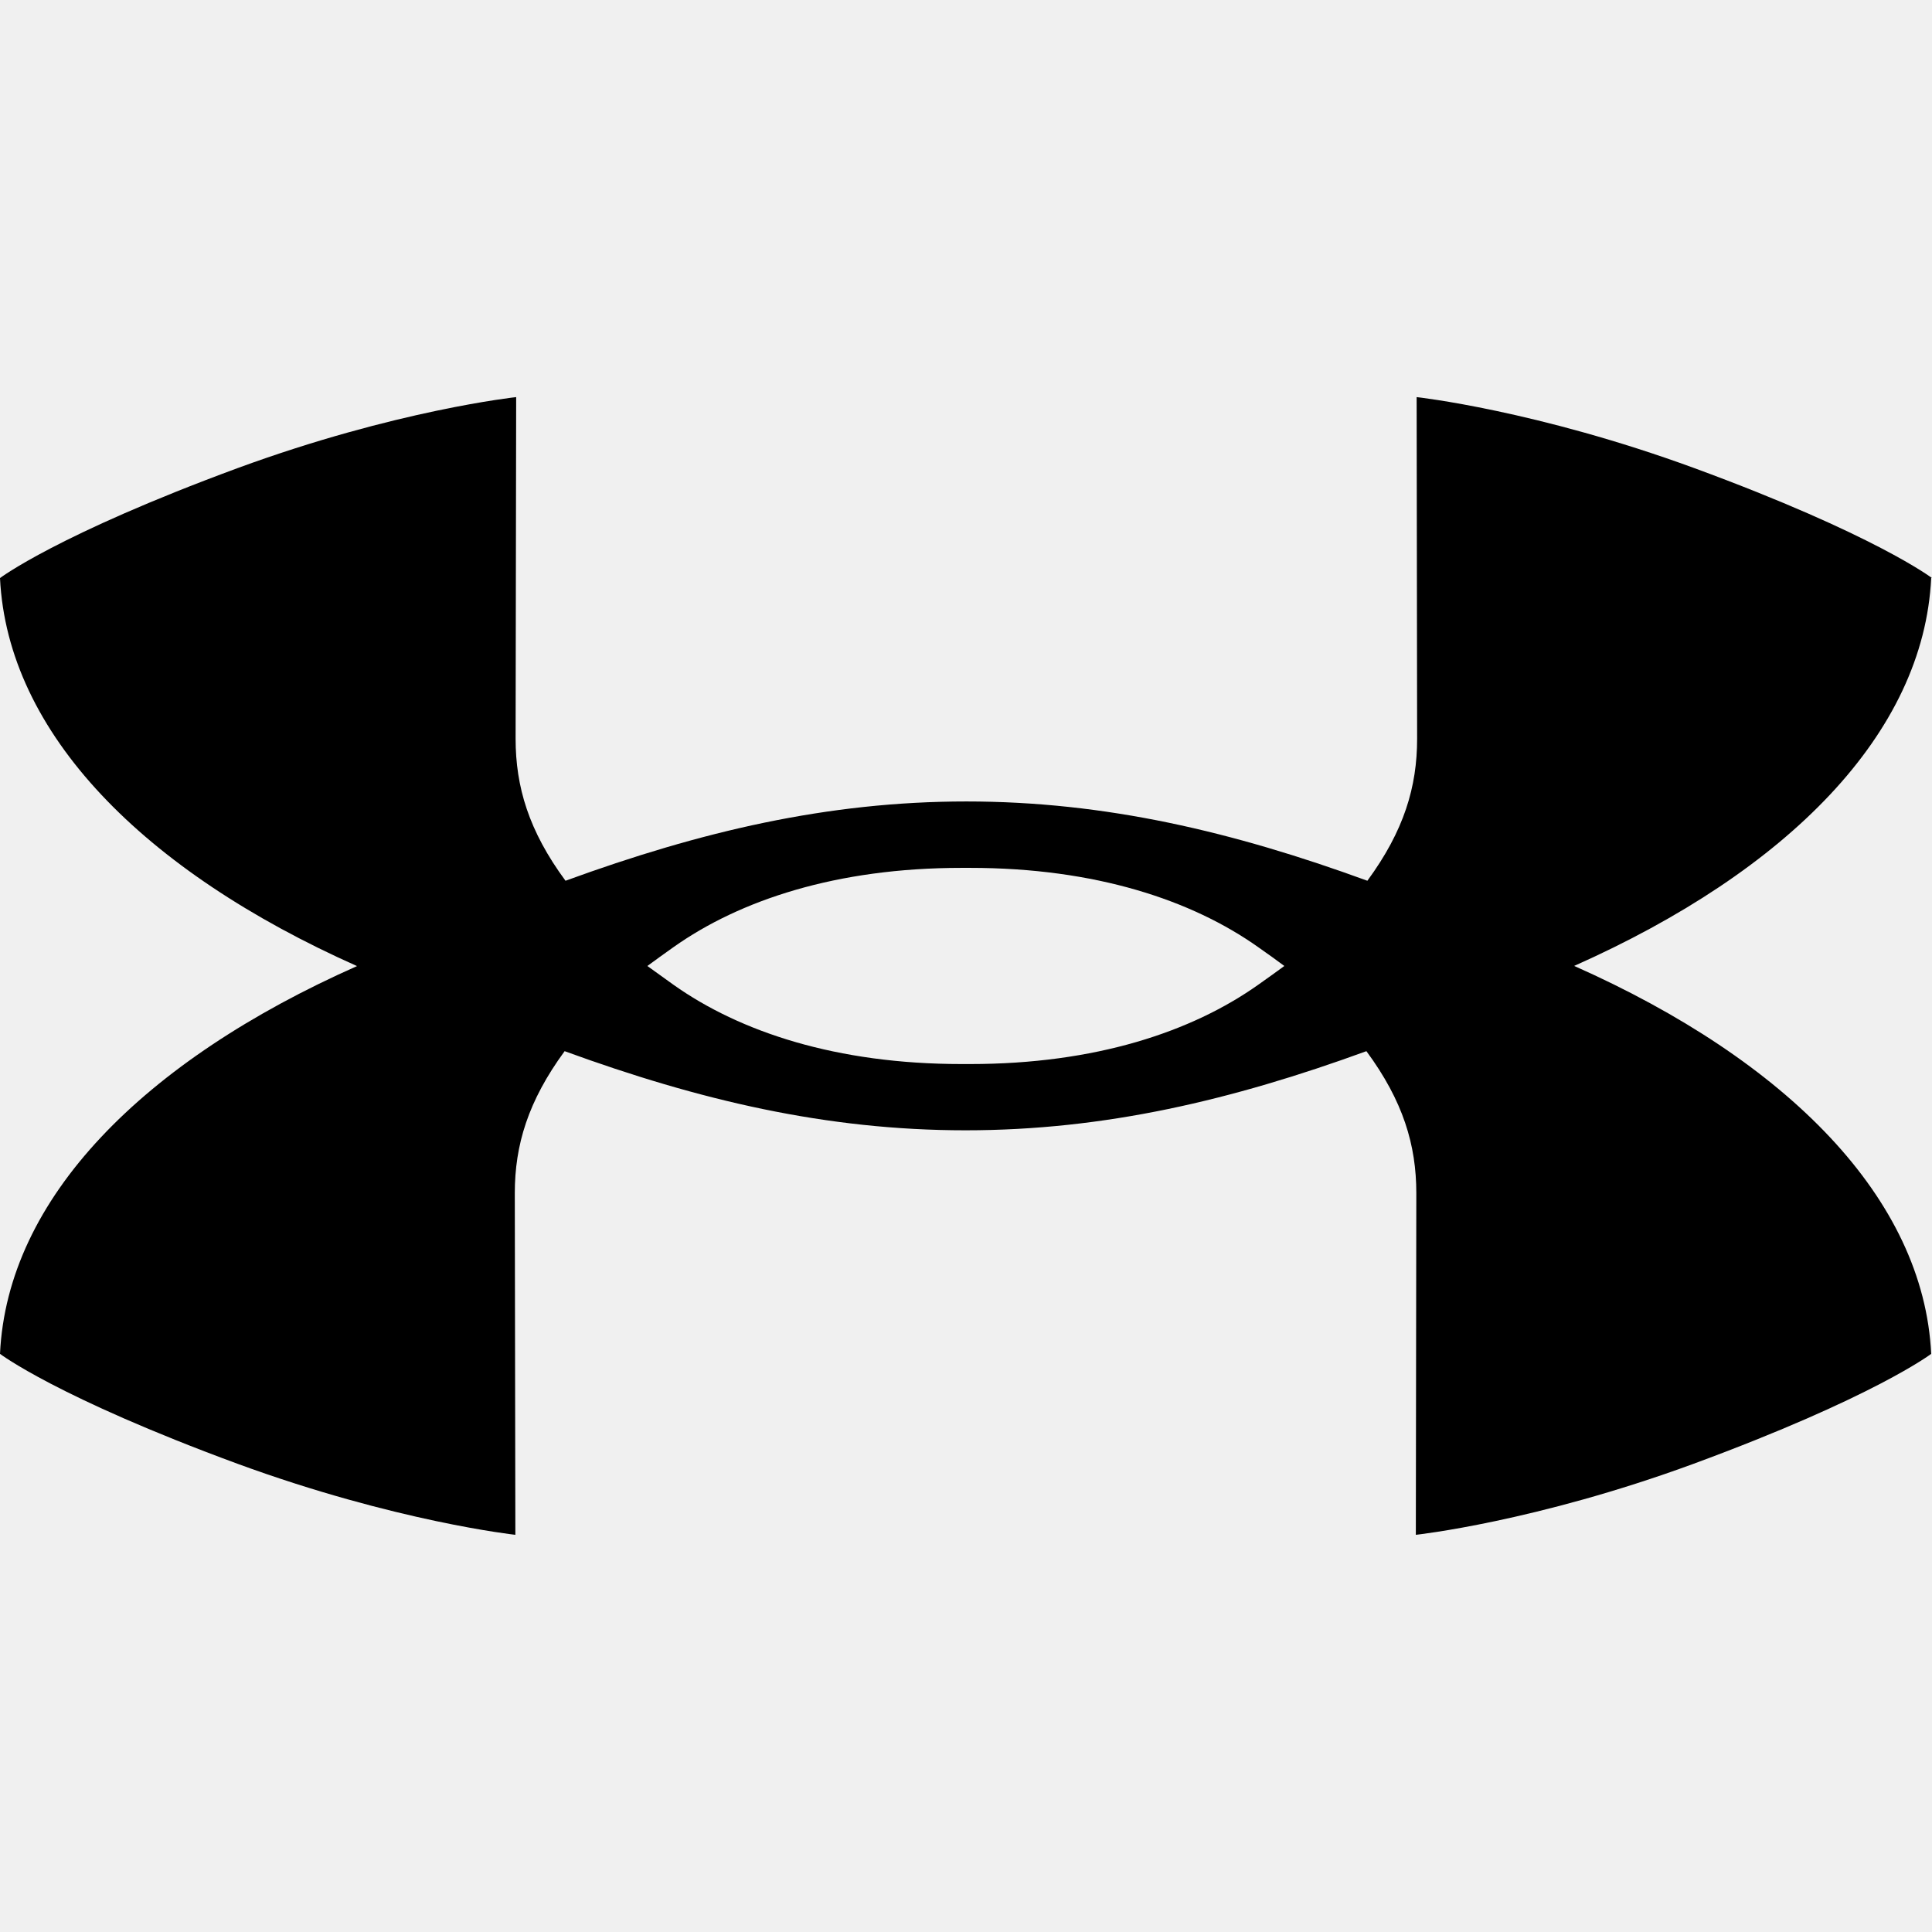
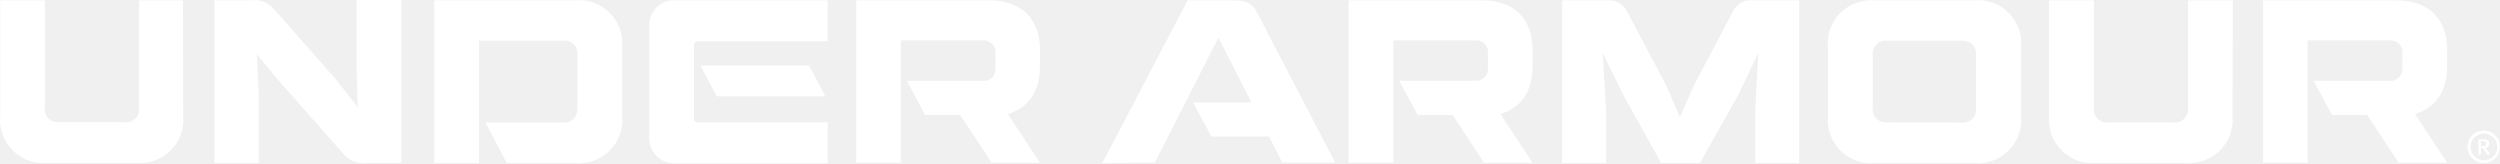
- <svg xmlns="http://www.w3.org/2000/svg" role="img" viewBox="0 0 24 24">
-   <path d="M15.954 12c-.089.066-.195.142-.324.233-.826.585-2.023.985-3.58.985h-.104c-1.556 0-2.755-.4-3.58-.985A36.43 36.43 0 018.042 12c.09-.067.196-.143.324-.234.825-.584 2.024-.985 3.58-.985h.104c1.557 0 2.756.401 3.58.985.129.09.235.167.325.234M24 7.181s-.709-.541-2.95-1.365c-1.968-.721-3.452-.883-3.452-.883l.006 4.243c0 .598-.162 1.143-.618 1.765-1.672-.61-3.254-.985-4.981-.985-1.728 0-3.308.375-4.98.985-.457-.619-.62-1.168-.62-1.765l.007-4.243s-1.494.16-3.463.883C.709 6.642 0 7.181 0 7.181c.093 1.926 1.78 3.638 4.435 4.82C1.777 13.18.09 14.887 0 16.818c0 0 .709.54 2.949 1.365 1.968.721 3.453.883 3.453.883l-.007-4.244c0-.597.164-1.143.619-1.764 1.672.61 3.252.983 4.98.983 1.727 0 3.309-.374 4.98-.983.457.62.62 1.167.62 1.764l-.006 4.244s1.484-.16 3.452-.883c2.241-.826 2.95-1.365 2.95-1.365-.093-1.927-1.78-3.64-4.435-4.819 2.657-1.182 4.343-2.888 4.435-4.82" />
+ <svg xmlns="http://www.w3.org/2000/svg" version="1.1" id="Layer_1" x="0px" y="0px" viewBox="0 0 1479.4 96.6" style="enable-background:new 0 0 1479.4 96.6;" xml:space="preserve">
+   <style type="text/css">
+   .st0{fill:#FFFFFF;}
+  </style>
+   <g>
+     <path class="st0" d="M585.4,0.2c19.9,0,30,12,30,28.8v10.2c0,14.7-6.5,24.4-19,28.3l19,28.8h-28.6L568.2,68h-20.7l-10.9-20.2h44.8   c2.1,0.3,4.2-0.5,5.7-2s2.2-3.6,2-5.7v-8.5c0.3-2.1-0.5-4.2-2-5.7s-3.6-2.2-5.7-2h-48.3v72.4h-26.4V0.2H585.4z">
+   </path>
+     <path class="st0" d="M876.9,0.2c19.9,0,30,12,30,28.8v10.2c0,14.7-6.5,24.4-19,28.3l19,28.8h-28.7L859.6,68h-20.7L828,47.8h44.8   c2.1,0.3,4.2-0.5,5.7-2s2.2-3.6,2-5.7v-8.5c0.3-2.1-0.5-4.2-2-5.7s-3.6-2.2-5.7-2h-48.3v72.4h-26.4V0.2H876.9z">
+   </path>
+     <path class="st0" d="M1418.1,0.2c19.9,0,30,12,30,28.8v10.2c0,14.7-6.5,24.4-19,28.3l19,28.8h-28.7L1400.8,68H1380l-10.9-20.2h44.8   c2.1,0.3,4.2-0.5,5.7-2s2.2-3.6,2-5.7v-8.5c0.3-2.1-0.5-4.2-2-5.7s-3.6-2.2-5.7-2h-48.3v72.4h-26.4V0.2H1418.1z">
+   </path>
+     <path class="st0" d="M108.4,68.6c0.7,7.6-2,15.1-7.4,20.4s-12.9,8.1-20.5,7.4H27.9c-7.6,0.7-15-2-20.4-7.4s-8.1-12.9-7.4-20.4V0.2   h26.5v63.4c-0.4,2.4,0.4,4.8,2.1,6.5c1.7,1.7,4.1,2.5,6.5,2.2h38.1c2.4,0.4,4.9-0.4,6.7-2.1s2.6-4.2,2.3-6.6V0.2h26L108.4,68.6z">
+   </path>
+     <path class="st0" d="M148.2,0.2c5.3-0.8,10.6,1.2,14,5.3l36,40.8l13.5,17.1L211,41V0h26.4v96.4h-20.2c-5.3,0.8-10.7-1.3-14.1-5.5   L167,50.1l-15-18l1.1,22.5v41.9h-26.2V0.2H148.2z">
+   </path>
+     <path class="st0" d="M341.7,63.8v-31c0.3-2.4-0.5-4.8-2.2-6.5s-4.1-2.5-6.5-2.2h-49.5v72.4H257V0.2h83.4c7.6-0.7,15,2,20.4,7.4   s8.1,12.9,7.4,20.4v40.6c0.7,7.6-2,15.1-7.4,20.5s-12.9,8.1-20.4,7.4h-40.5l-12.6-24h45.6c2.4,0.3,4.8-0.5,6.5-2.2s2.5-4.1,2.1-6.5   ">
+   </path>
+     <path class="st0" d="M489.8,24.4h-77.1c-0.5,0-1,0.2-1.4,0.6s-0.6,0.9-0.6,1.4v44c0,1.1,0.9,2,2,2h77.1v24.2h-89.5   c-4.4,0.4-8.7-1.2-11.8-4.3c-3.1-3.1-4.7-7.4-4.3-11.8V16.2c-0.4-4.4,1.2-8.7,4.3-11.8c3.1-3.1,7.4-4.6,11.8-4.2h89.5V24.4z    M488.4,57h-64.3l-9.6-18.2h64.3L488.4,57z">
+   </path>
+     <path class="st0" d="M652.3,96.5l50.5-96.3h26.9c7.5,0,11,1.6,13.8,6.5l46.6,89.5h-31.3L751,80.8h-34.1L706,60.6h34.6L721,22.3   l-37.6,73.9L652.3,96.5z">
+   </path>
+     <path class="st0" d="M950.7,0.2c5.5-0.6,10.7,2.6,12.7,7.7l22.3,42l8.4,19.5l8.6-19.5l22.2-42c2-5.3,7.4-8.5,13-7.7h26.8v96.3h-26   V64.8l1.8-33.5l-12,25.1l-22.5,40h-23l-22.3-40l-12.3-25.1l2,33.5v31.7h-26V0.2H950.7z">
+   </path>
+     <path class="st0" d="M1109.7,0.2h58.6c7.5-0.7,15,2,20.4,7.4c5.3,5.4,8,12.8,7.3,20.4v40.6c0.7,7.6-2,15.1-7.4,20.5   s-12.9,8.1-20.4,7.4h-58.6c-7.6,0.7-15.1-2-20.5-7.4s-8.1-12.9-7.4-20.5V28c-0.7-7.6,2-15.1,7.4-20.4S1102-0.5,1109.7,0.2    M1160.6,72.5c2.4,0.3,4.8-0.5,6.5-2.2s2.5-4.1,2.2-6.5v-31c0.3-2.4-0.5-4.8-2.2-6.5s-4.1-2.5-6.5-2.2h-43.7   c-2.4-0.4-4.8,0.4-6.5,2.1s-2.5,4.1-2.2,6.5v31c-0.3,2.4,0.5,4.8,2.2,6.5s4.1,2.5,6.5,2.2L1160.6,72.5z">
+   </path>
+     <path class="st0" d="M1321.1,68.6c0.7,7.6-2,15.1-7.4,20.4c-5.4,5.4-12.9,8.1-20.5,7.4h-52.8c-7.6,0.7-15-2-20.4-7.4   s-8.1-12.9-7.4-20.4V0.2h26.5v63.4c-0.4,2.4,0.5,4.9,2.2,6.7c1.8,1.7,4.3,2.5,6.7,2.1h38.1c2.4,0.3,4.8-0.5,6.5-2.2   s2.5-4.1,2.2-6.5V0.2h26.5L1321.1,68.6z">
+   </path>
+     <path class="st0" d="M1477.8,86.9c0,3.2-1.9,6.1-4.9,7.3c-2.9,1.2-6.3,0.5-8.6-1.7c-2.3-2.3-2.9-5.6-1.7-8.6   c1.2-2.9,4.1-4.9,7.3-4.9C1474.2,79.1,1477.8,82.6,1477.8,86.9 M1479.4,86.9c0-3.9-2.3-7.4-5.9-8.9s-7.7-0.7-10.5,2.1   c-2.7,2.7-3.6,6.9-2.1,10.5s5,5.9,8.9,5.9C1475.1,96.4,1479.4,92.2,1479.4,86.9">
+   </path>
+     <path class="st0" d="M1471.8,91.5h1.8l-2.8-4c0.6,0,1.3-0.3,1.7-0.8c0.4-0.5,0.6-1.1,0.5-1.8c0-1.5-0.8-2.5-3-2.5h-3.4v9.1h1.6   v-3.9h1L1471.8,91.5z M1468.1,83.6h1.4c1.2,0,1.8,0.5,1.8,1.4s-0.5,1.5-1.8,1.5h-1.4V83.6z">
+   </path>
+   </g>
</svg>
